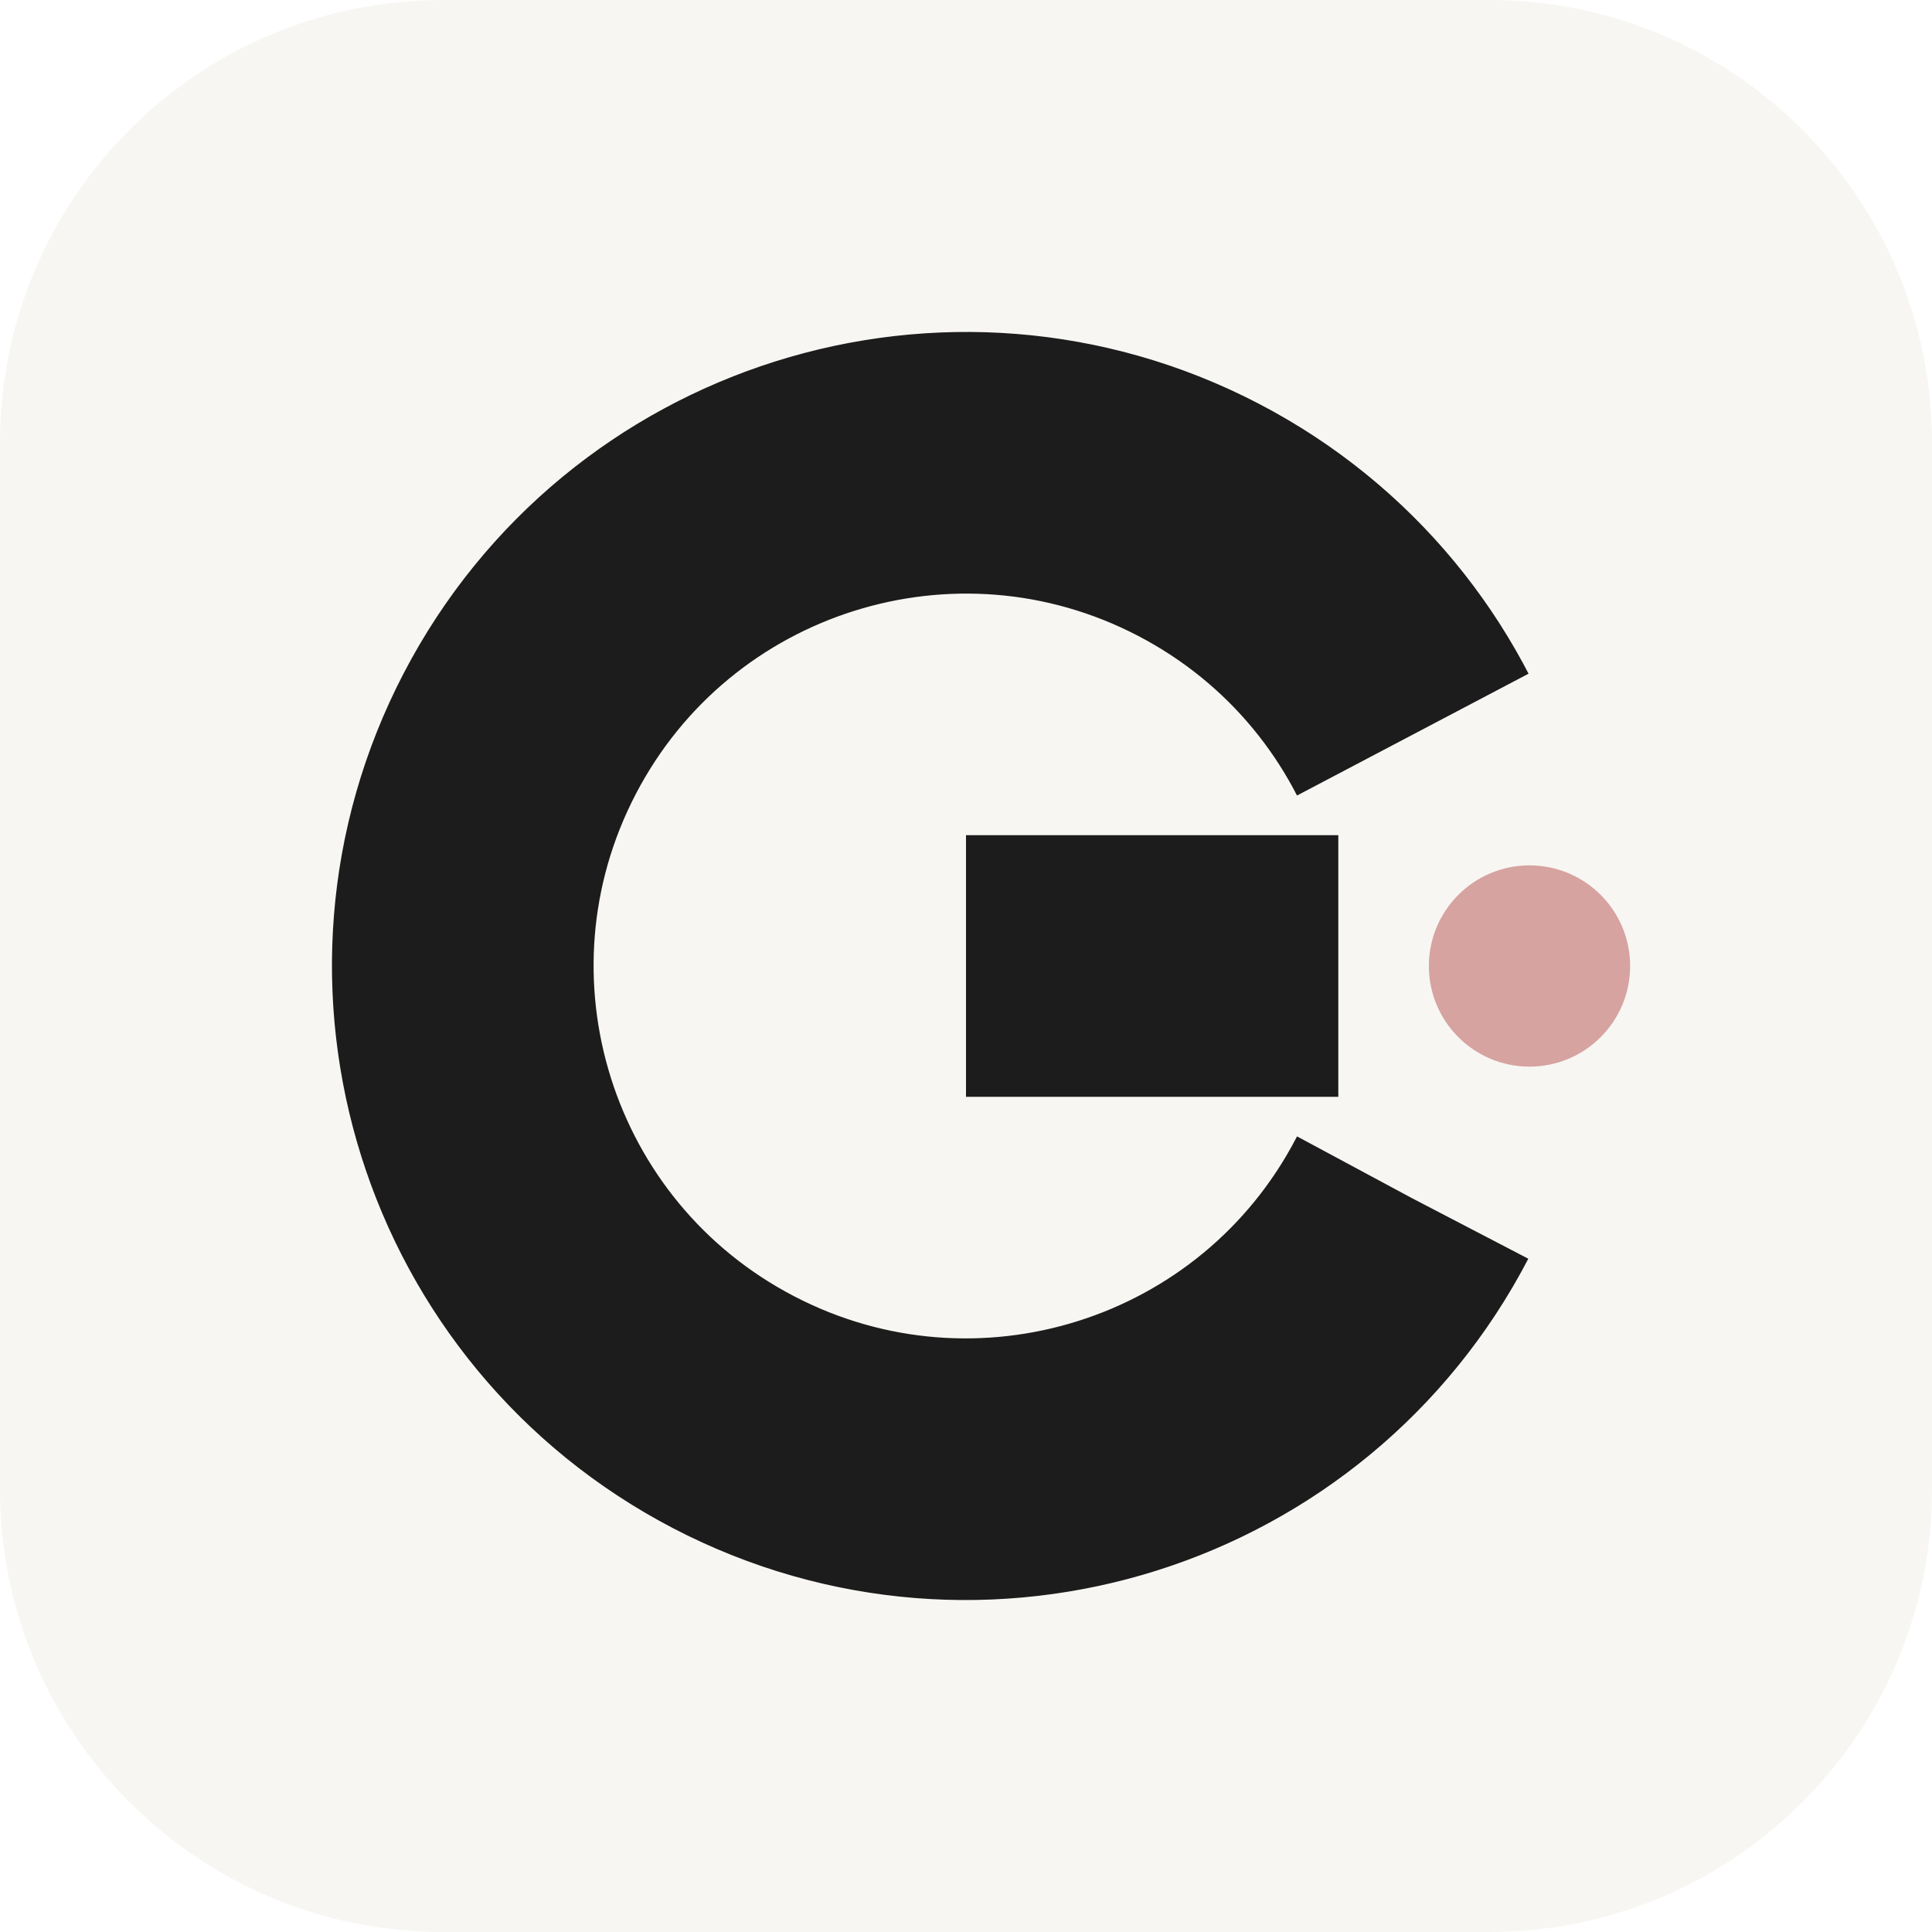
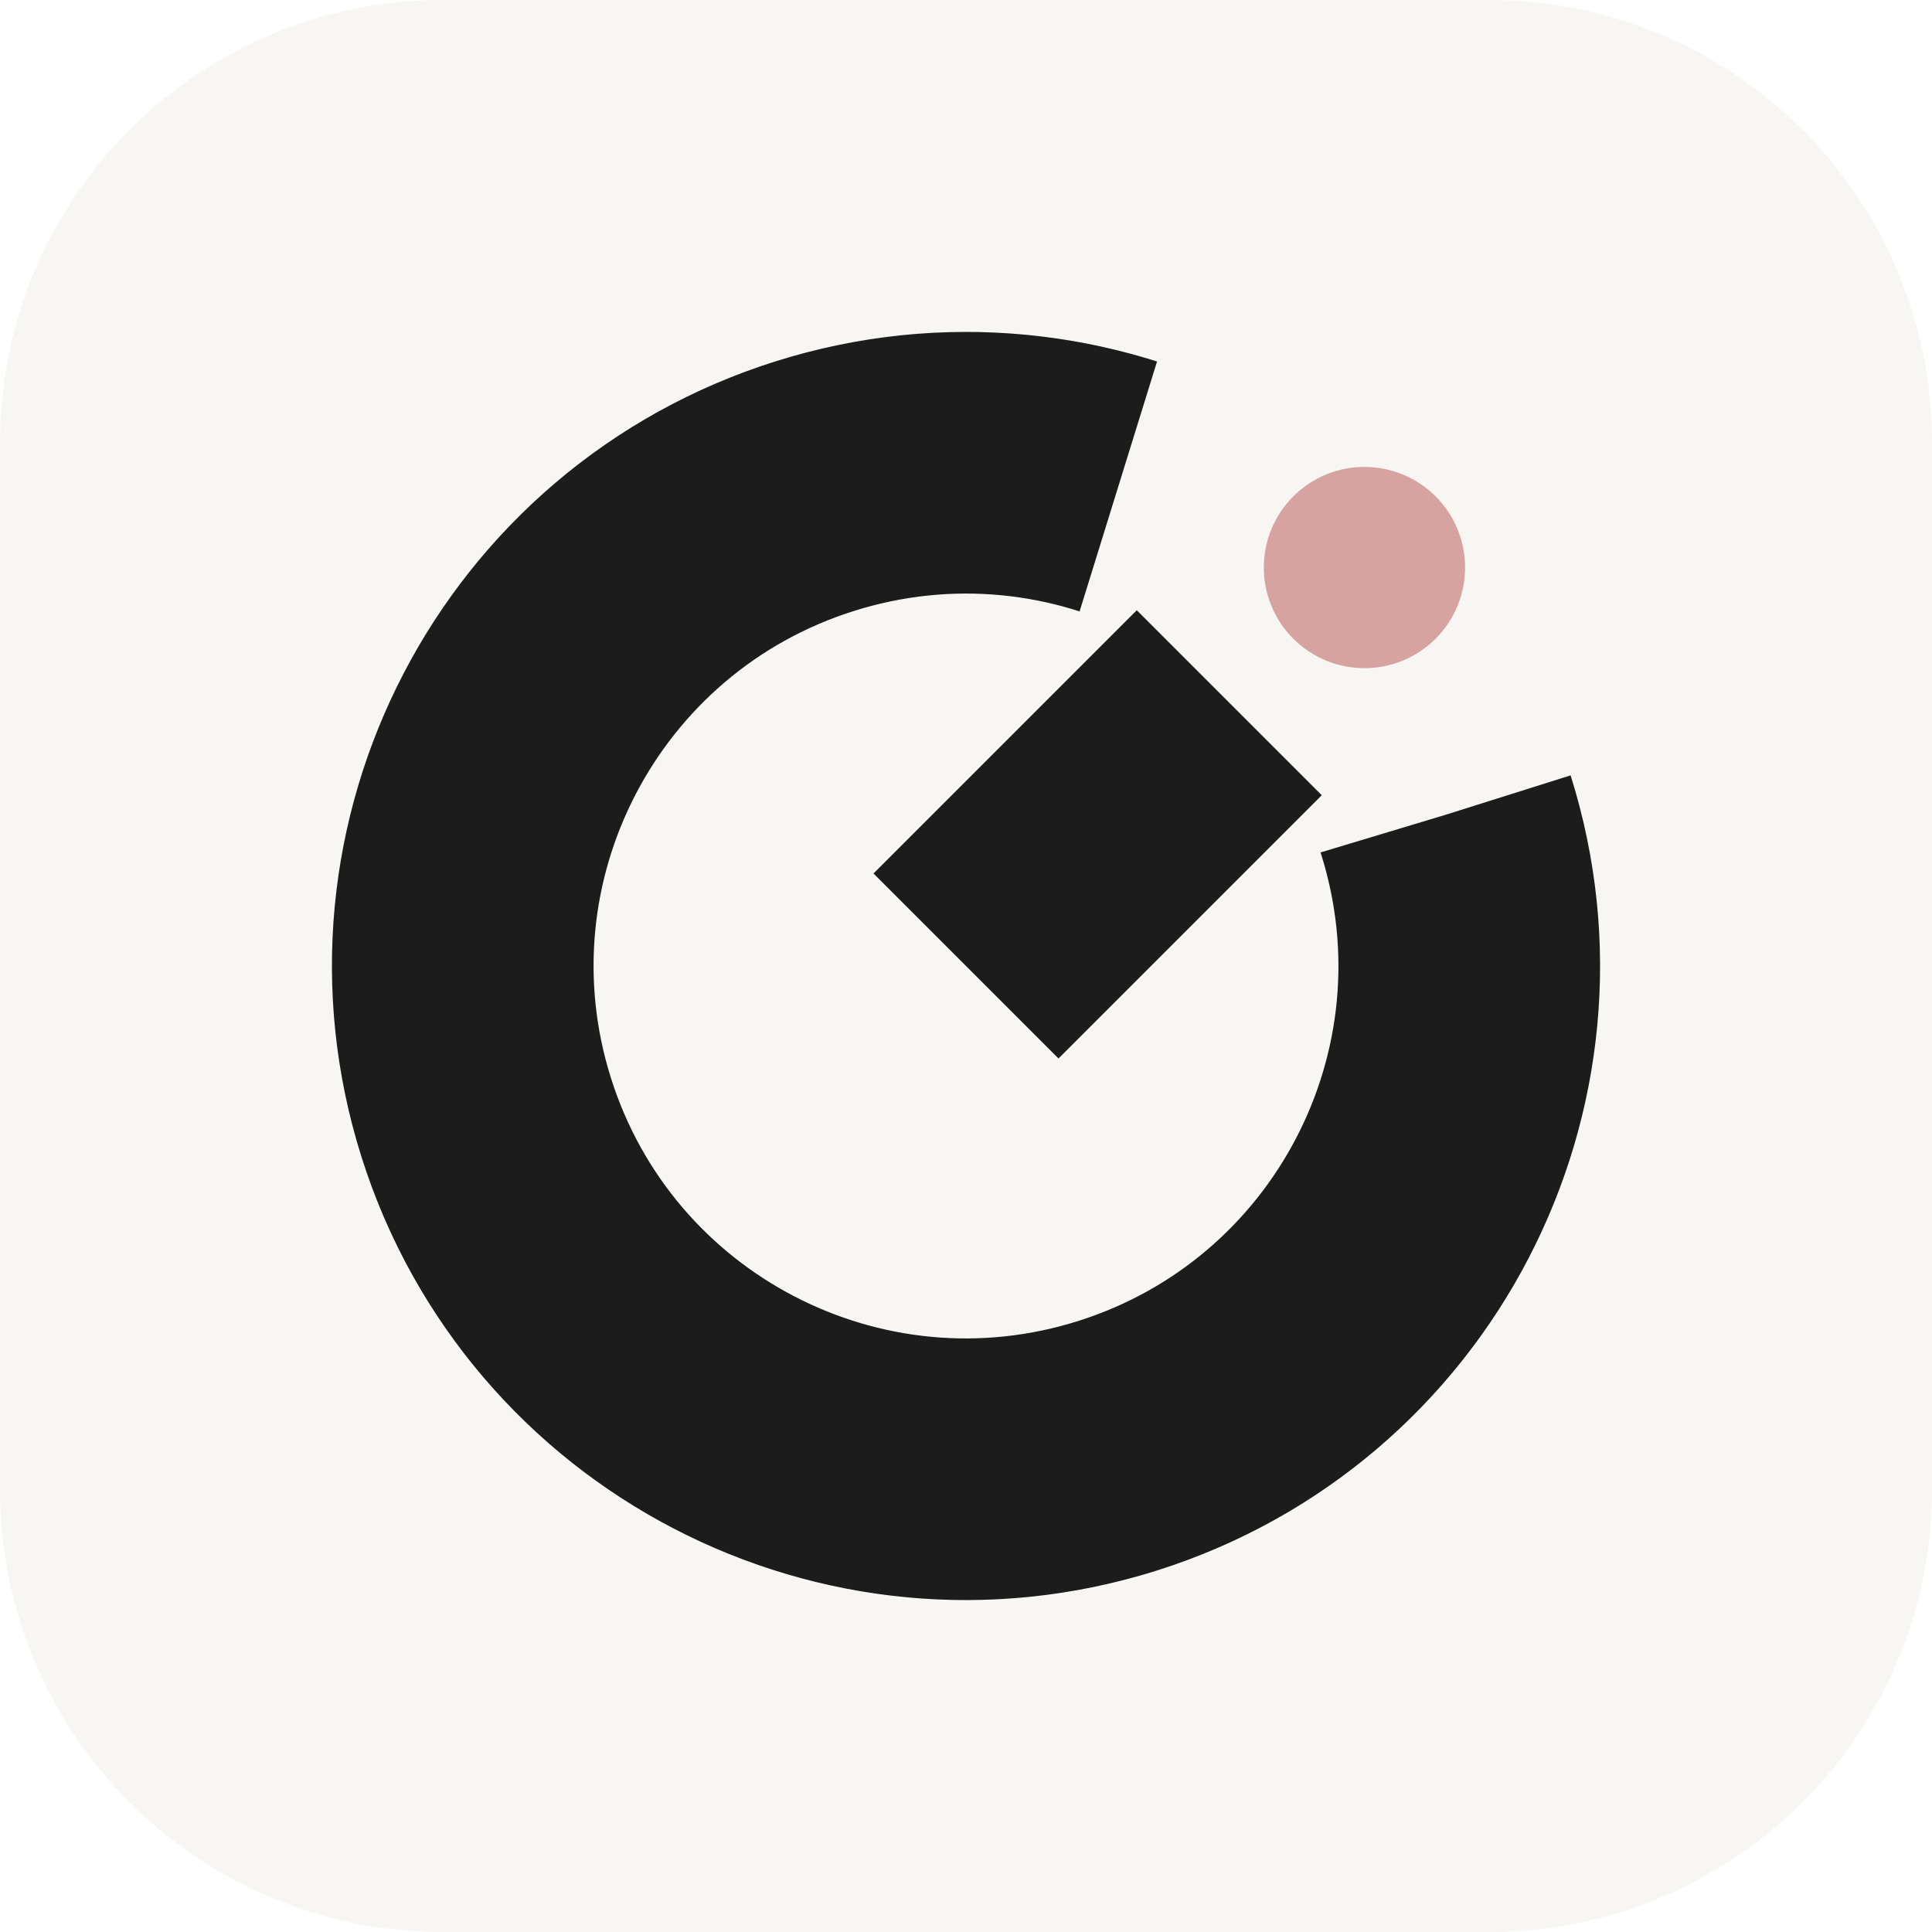
<svg xmlns="http://www.w3.org/2000/svg" viewBox="0 0 192 192" width="192" height="192">
  <rect width="192" height="192" rx="44" fill="#F7F6F2" />
-   <g transform="rotate(27.5 96 96)">
-     <circle cx="96" cy="96" r="50" fill="none" stroke="#1C1C1C" stroke-width="26" stroke-dasharray="266.3 47.9" stroke-linecap="butt" />
+   <g transform="rotate(-45 96 96)">
+     <g transform="rotate(27.5 96 96)">
+       <circle cx="96" cy="96" r="50" fill="none" stroke="#1C1C1C" stroke-width="26" stroke-dasharray="266.3 47.9" stroke-linecap="butt" />
+     </g>
+     <rect x="96" y="83" width="37" height="26" fill="#1C1C1C" />
+     <circle cx="152" cy="96" r="10" fill="#D6A3A0" />
  </g>
-   <rect x="96" y="83" width="37" height="26" fill="#1C1C1C" />
-   <circle cx="152" cy="96" r="10" fill="#D6A3A0" />
</svg>
